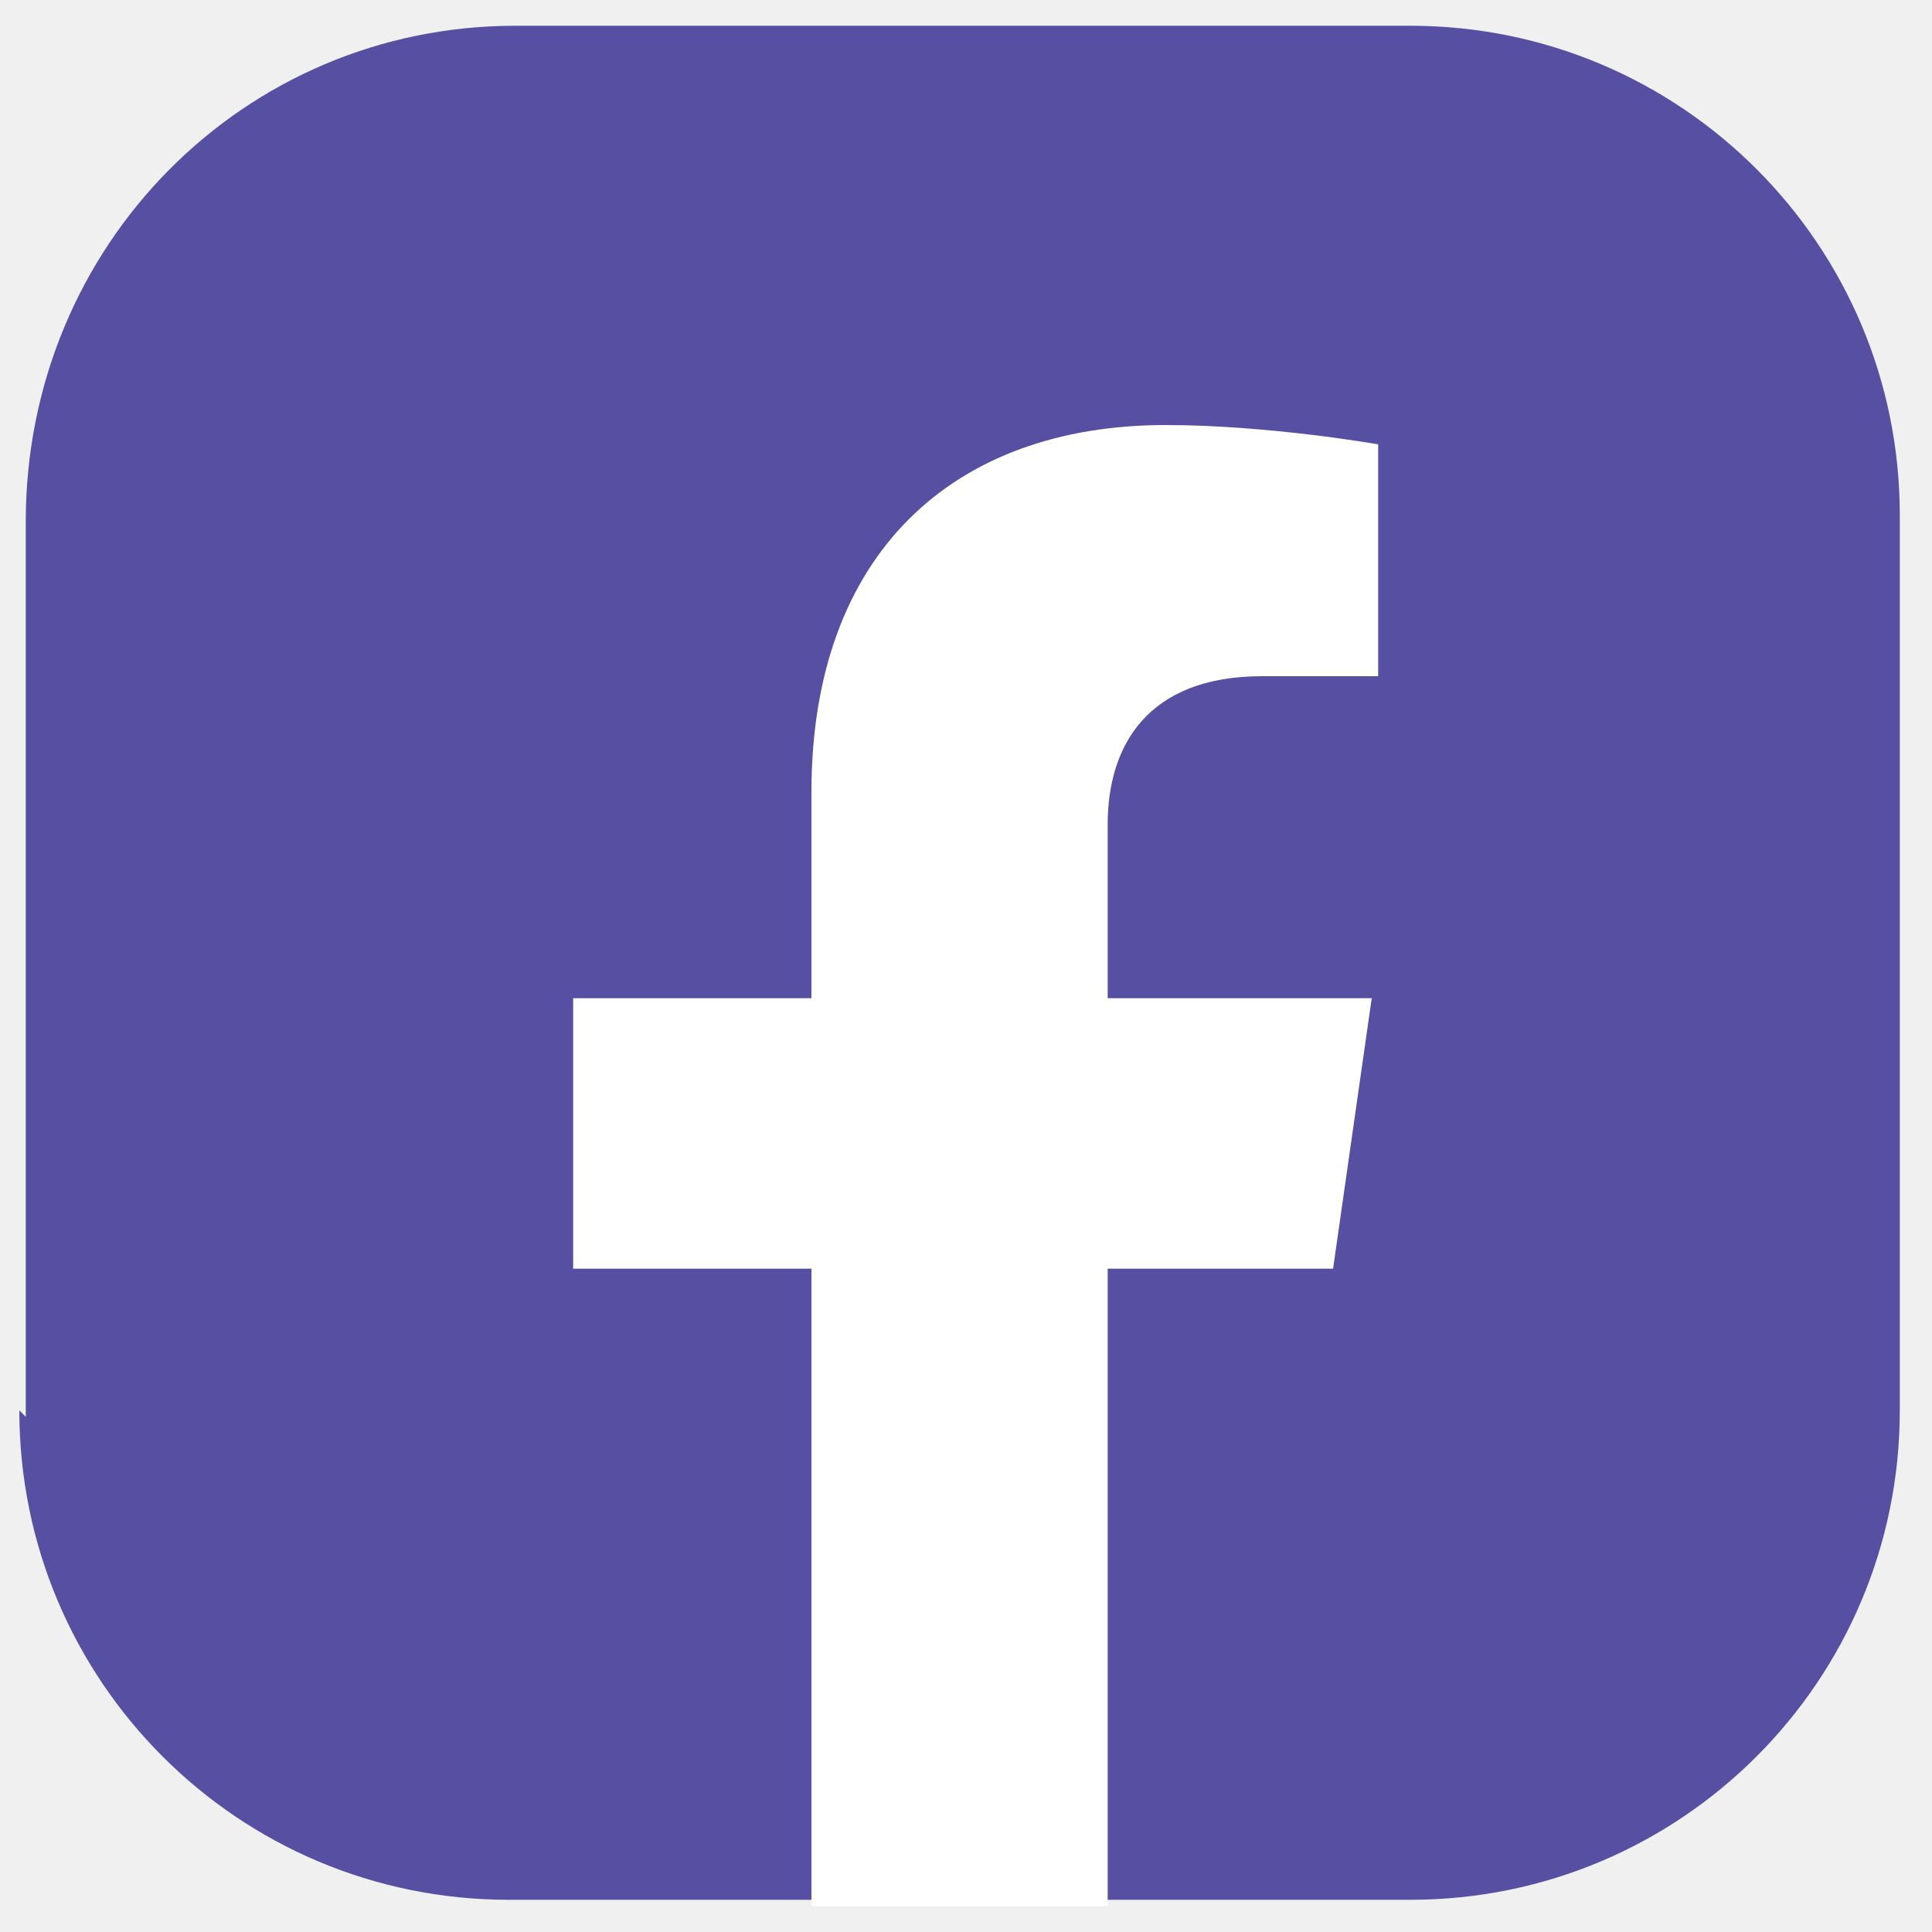
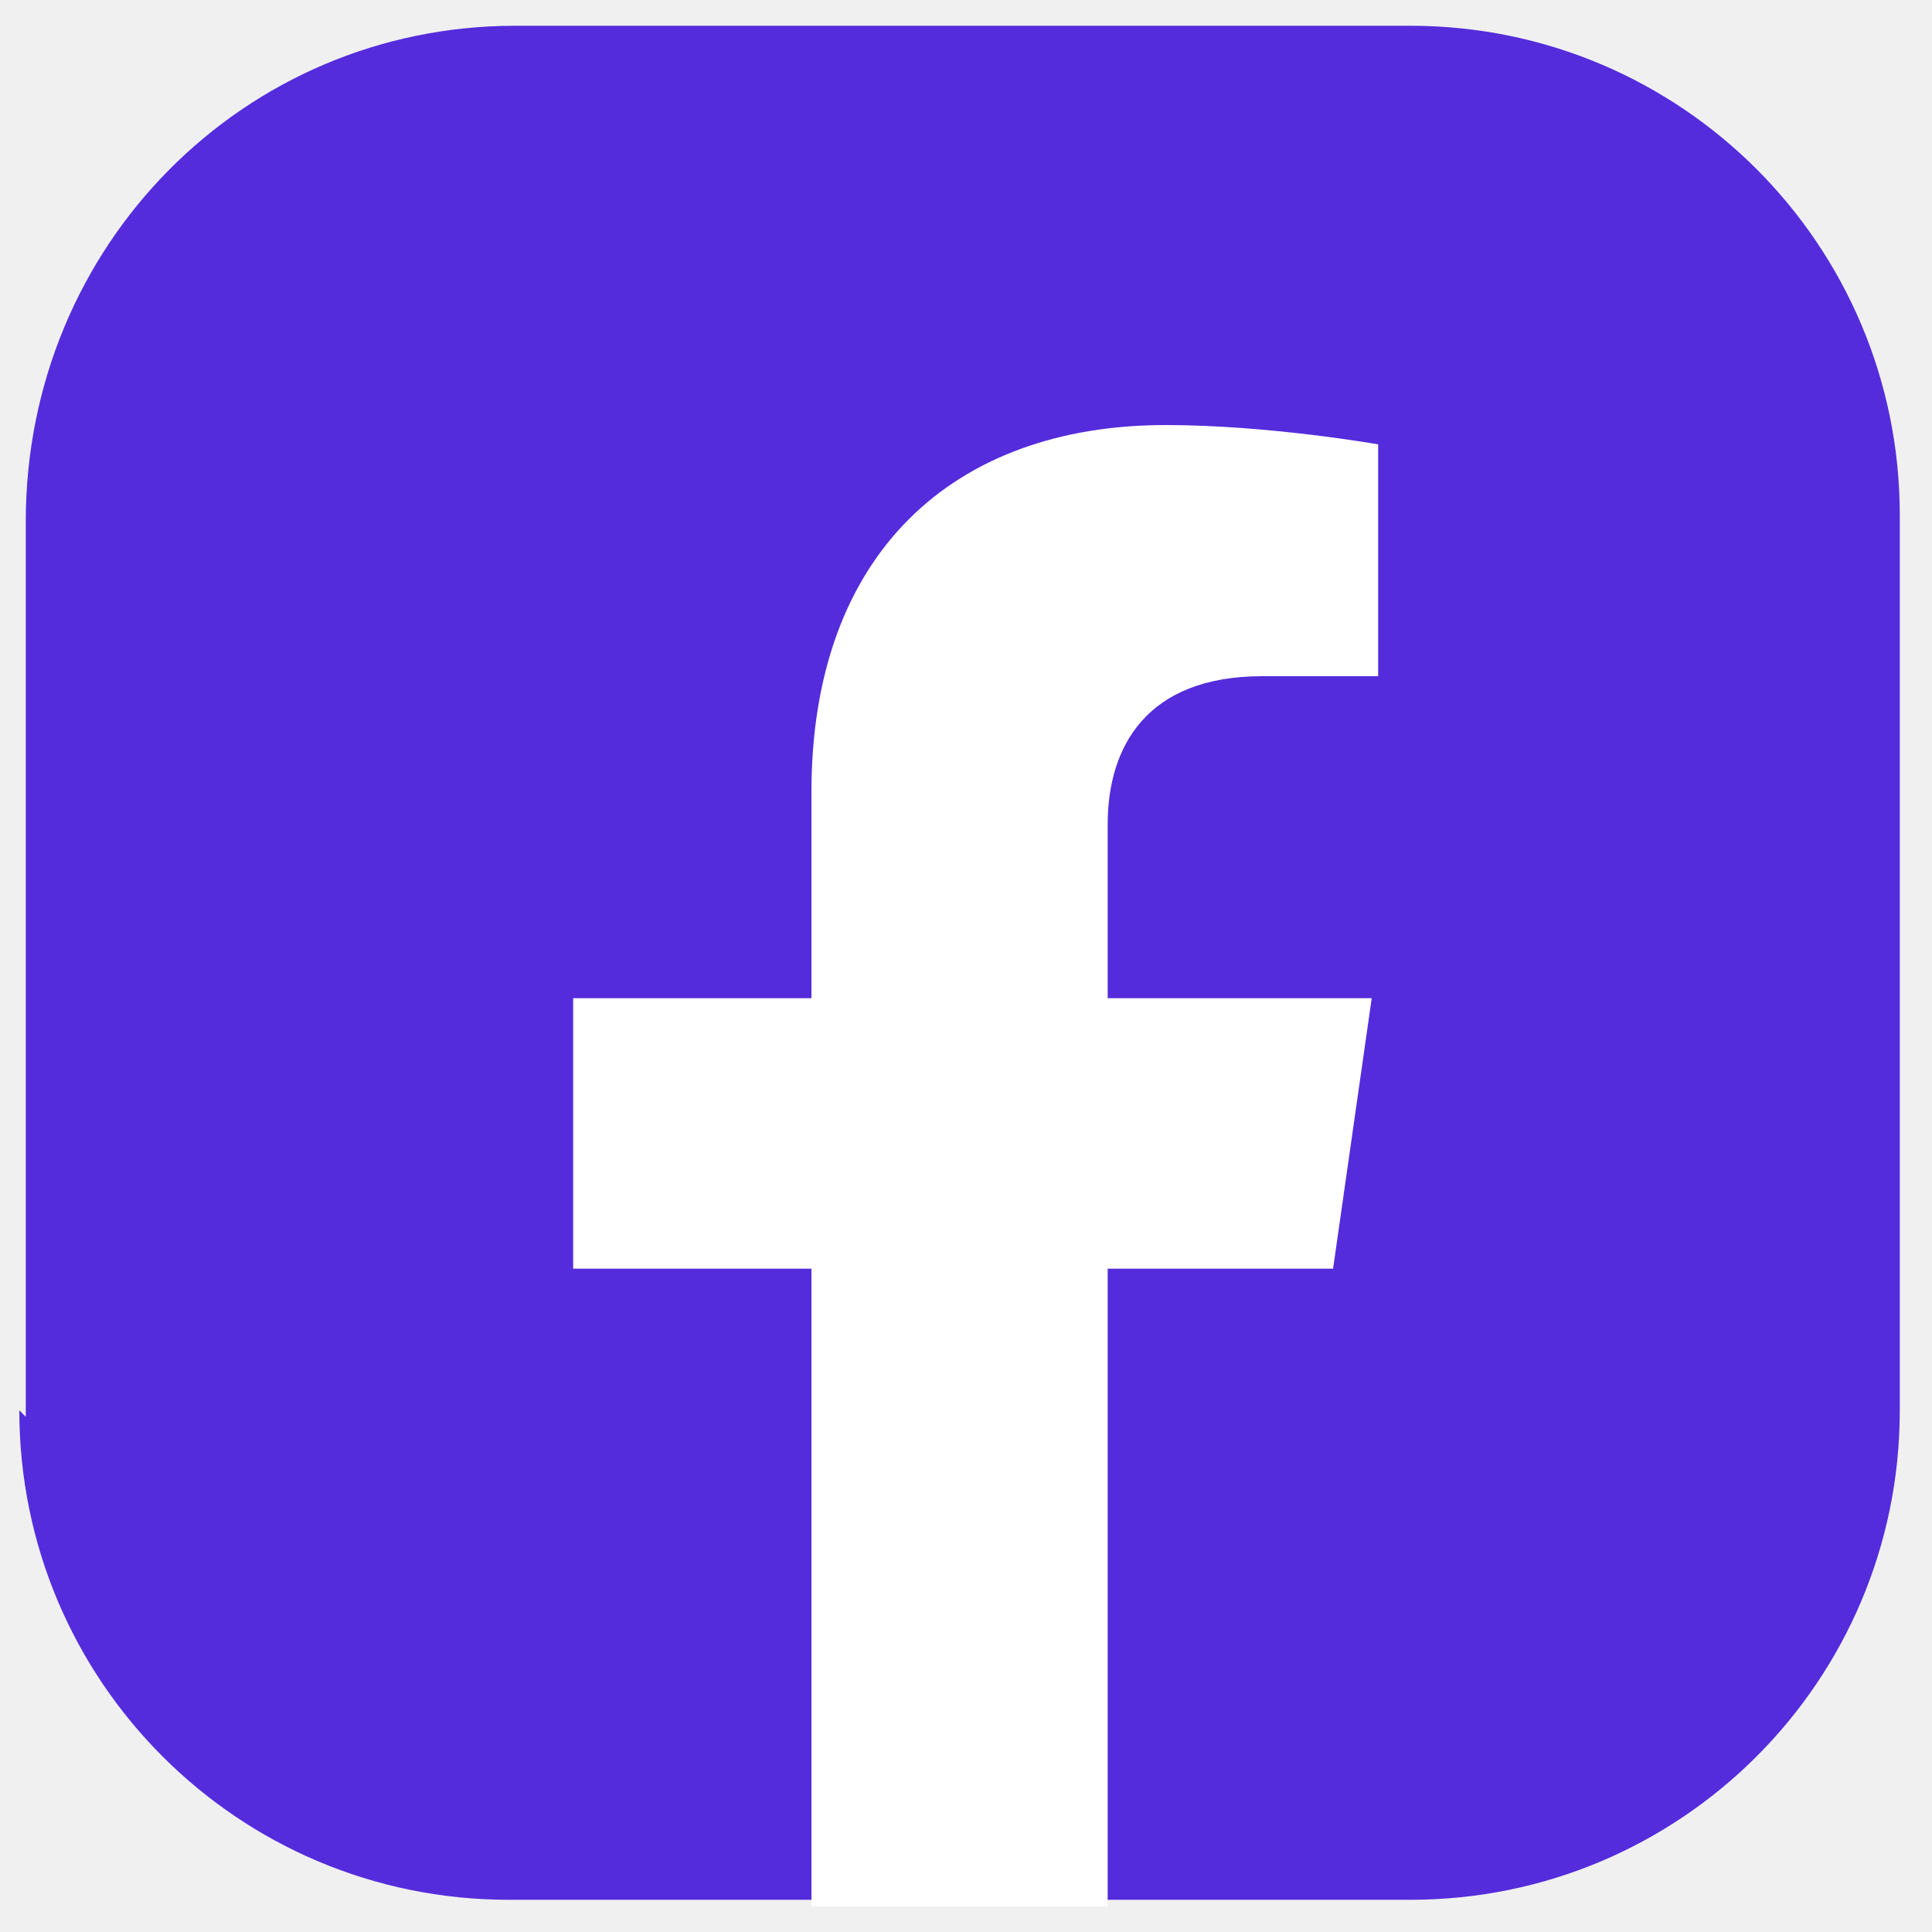
<svg xmlns="http://www.w3.org/2000/svg" id="Layer_1" data-name="Layer 1" version="1.1" viewBox="0 0 30 30">
  <defs>
    <style>
      .cls-1 {
-         fill: #574fa1;
+         fill: #fff;
      }

      .cls-1, .cls-2 {
        stroke-width: 0px;
      }

      .cls-2 {
-         fill: #fff;
+         fill: #542cdb;
      }
    </style>
  </defs>
-   <path class="cls-1" d="M.4,22v-13.9C.4,3.8,3.8.4,8,.4h13.9c4.2,0,7.6,3.4,7.6,7.6v13.9c0,4.2-3.4,7.6-7.6,7.6h-4.7l-2.5-.6-2.1.6h-4.7c-4.2,0-7.6-3.4-7.6-7.6Z" />
-   <path class="cls-2" d="M20.7,19.7l.6-4.2h-4.1v-2.7c0-1.2.6-2.3,2.4-2.3h1.8v-3.6s-1.7-.3-3.3-.3c-3.3,0-5.5,2-5.5,5.7v3.2h-3.7v4.2h3.7v9.9h4.6v-9.9h3.4Z" />
+   <path class="cls-2" d="M.4,22v-13.9C.4,3.8,3.8.4,8,.4h13.9c4.2,0,7.6,3.4,7.6,7.6v13.9c0,4.2-3.4,7.6-7.6,7.6h-4.7l-2.5-.6-2.1.6h-4.7c-4.2,0-7.6-3.4-7.6-7.6h0Z" />
+   <path class="cls-1" d="M20.7,19.7l.6-4.2h-4.1v-2.7c0-1.2.6-2.3,2.4-2.3h1.8v-3.6s-1.7-.3-3.3-.3c-3.3,0-5.5,2-5.5,5.7v3.2h-3.7v4.2h3.7v9.9h4.6v-9.9h3.5Z" />
</svg>
